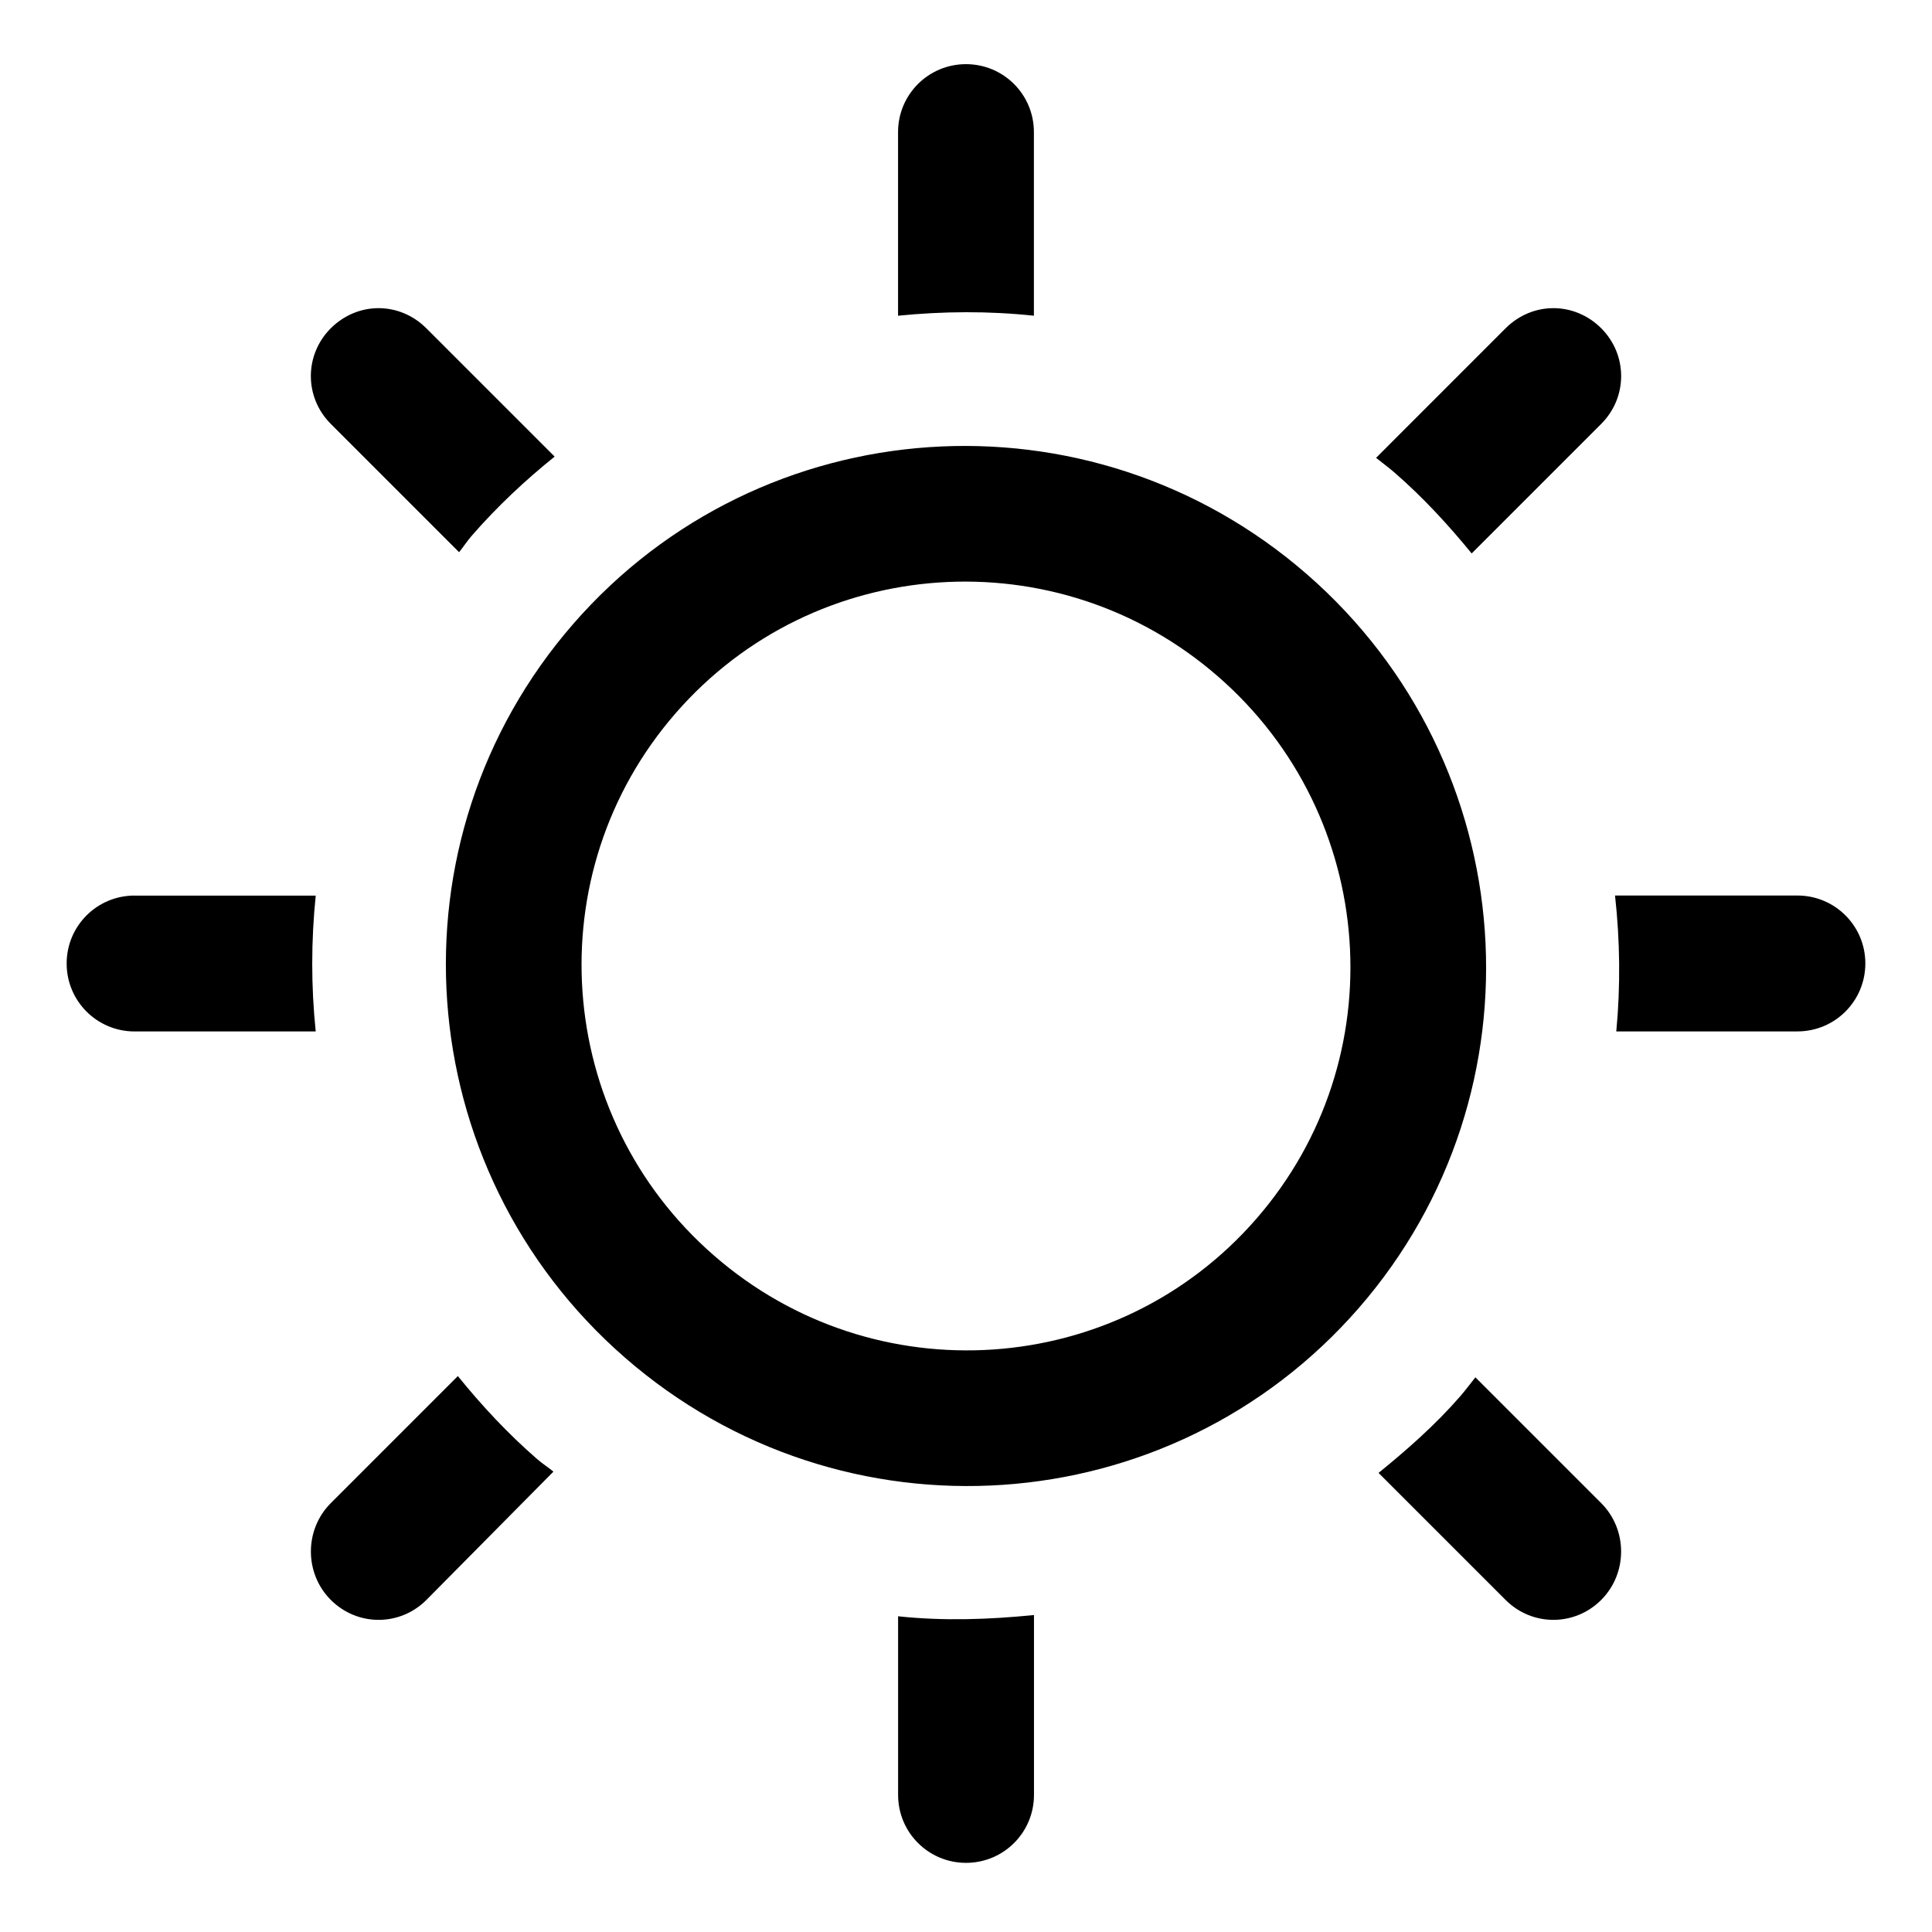
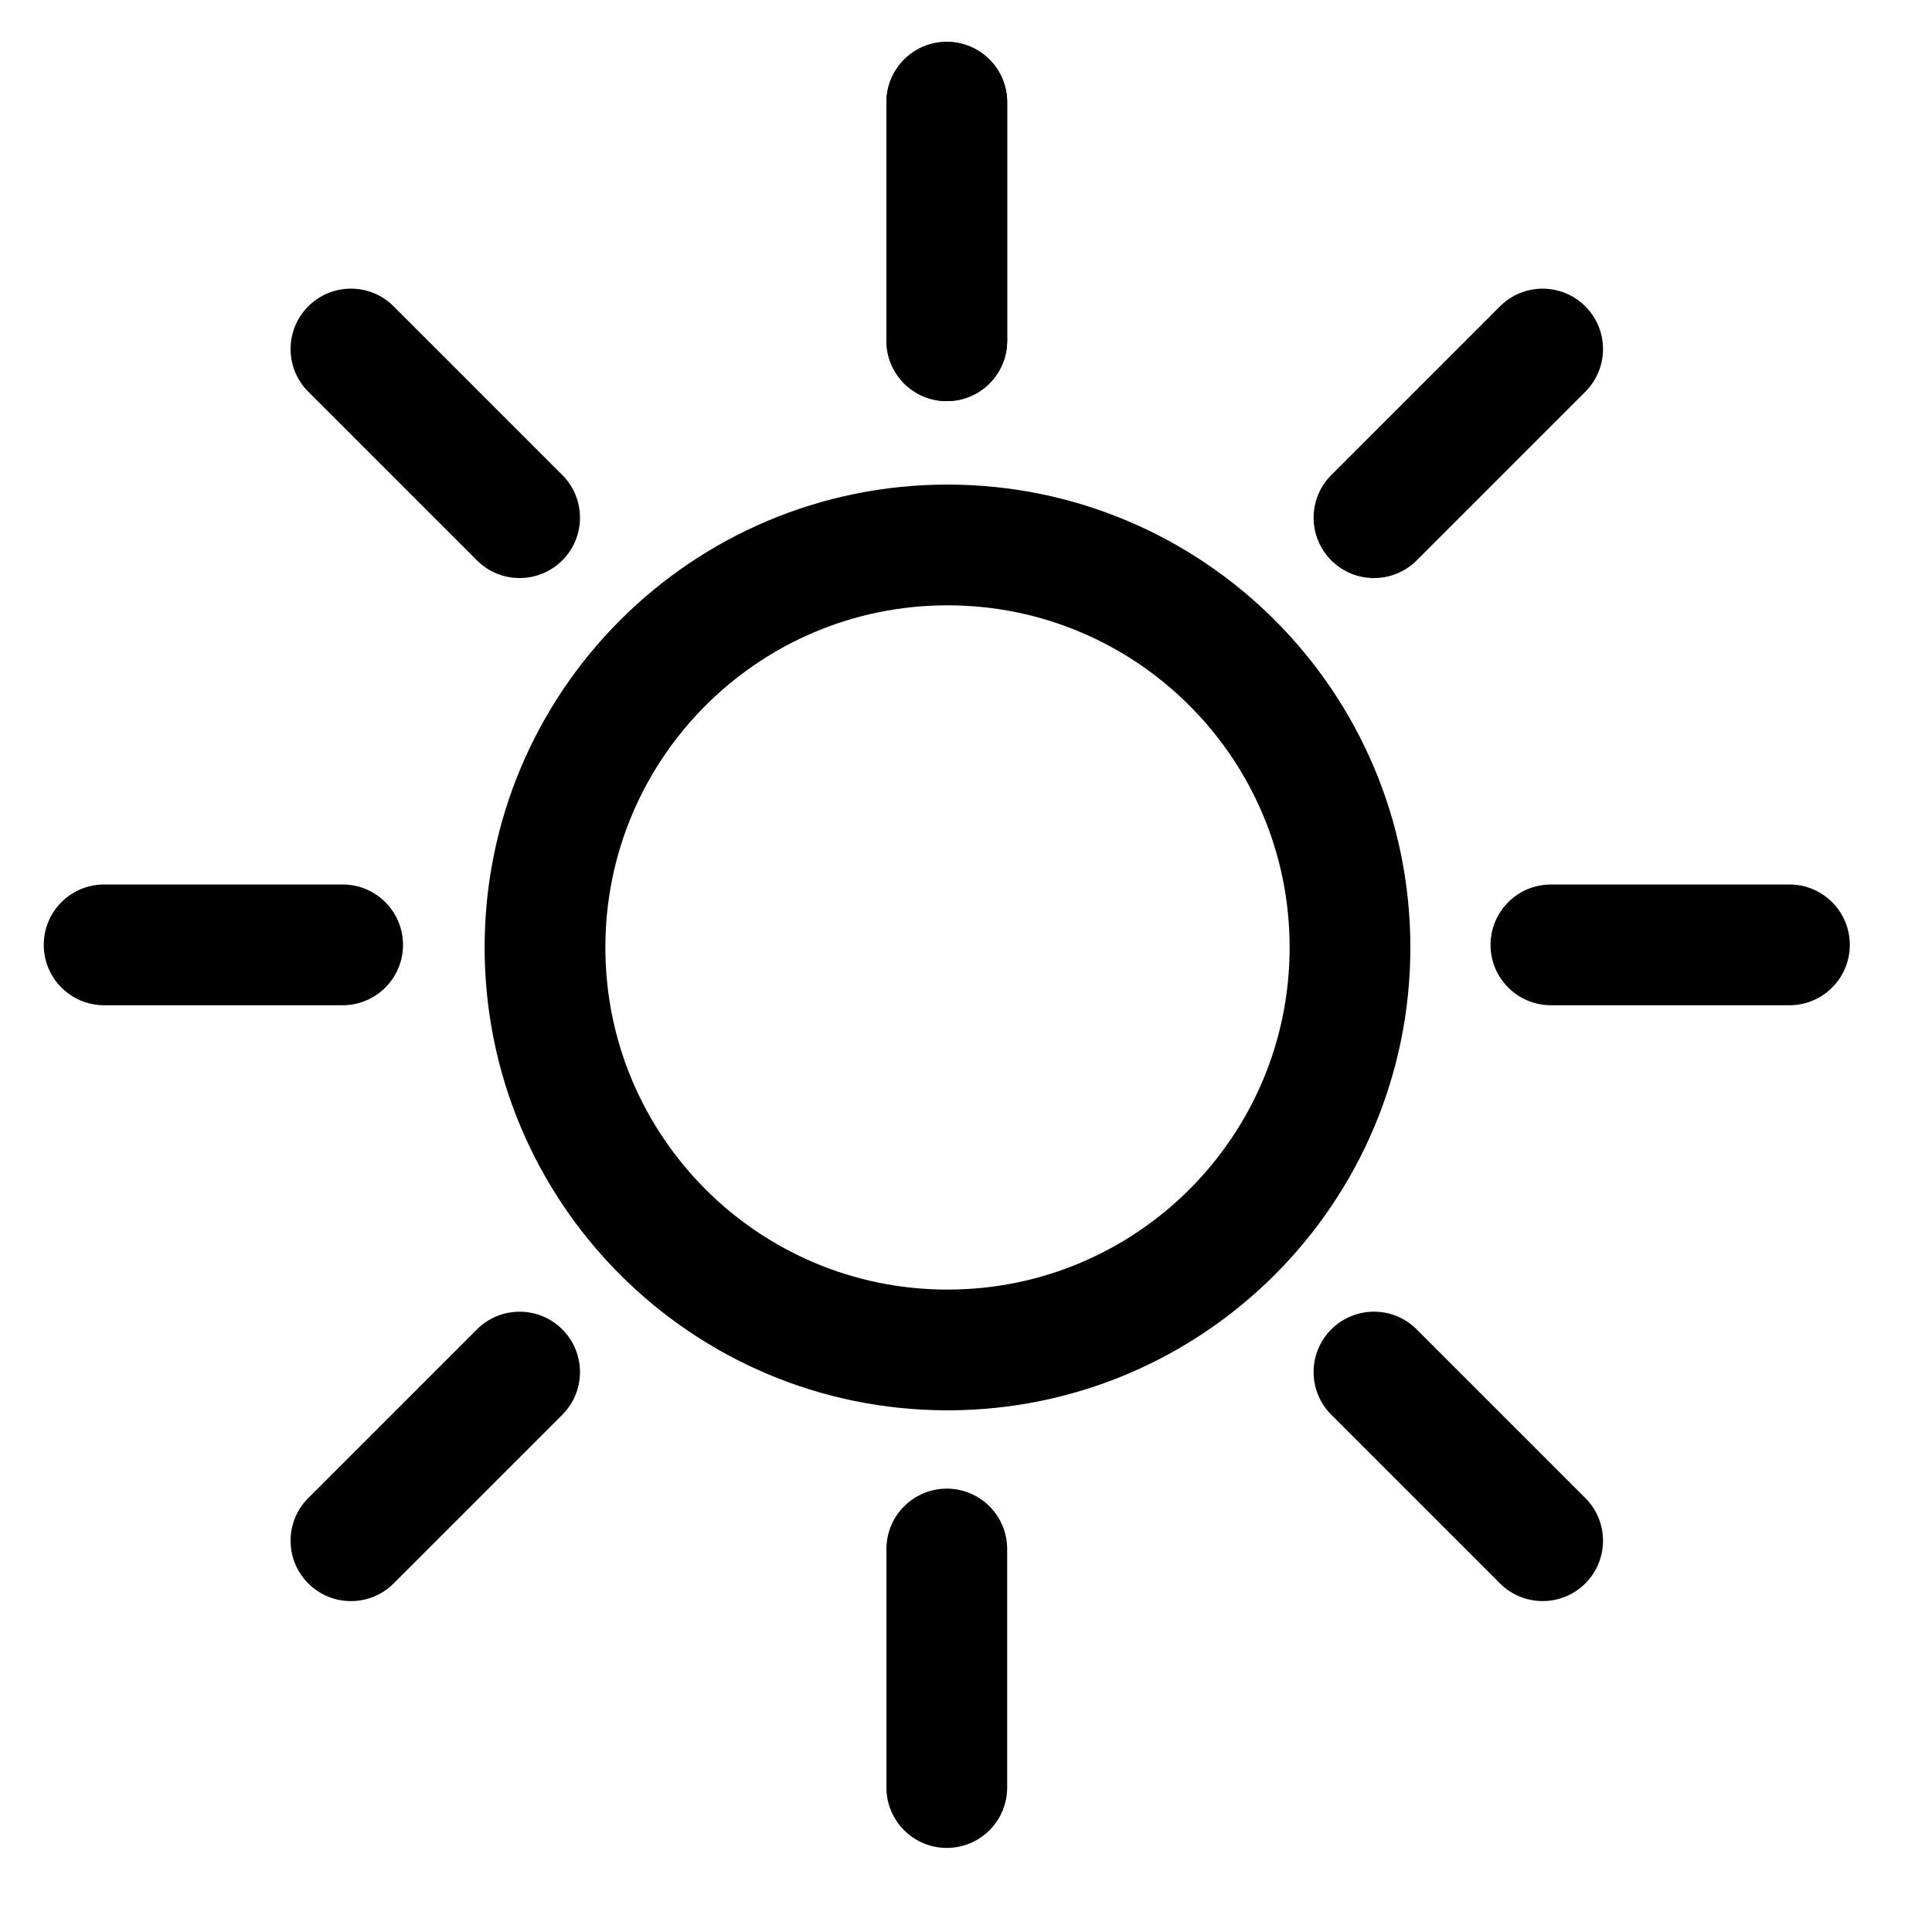
<svg xmlns="http://www.w3.org/2000/svg" width="48" height="48" id="svg2" version="1.0">
  <defs id="defs4">
    </defs>
  <g style="display:inline" id="layer1">
-     <path style="fill:#000000;fill-opacity:1;stroke:none;display:inline" d="m 24,1.594 c -0.934,0 -1.688,0.754 -1.688,1.688 l 0,4.562 c 1.122,-0.112 2.25,-0.12 3.375,0 l 0,-4.562 C 25.687,2.348 24.934,1.594 24,1.594 z M 9.406,7.656 c -0.431,2e-6 -0.857,0.17 -1.188,0.5 -0.66,0.66 -0.66,1.715 0,2.375 l 3.188,3.188 c 0.109,-0.134 0.198,-0.275 0.312,-0.406 0.638,-0.734 1.33,-1.379 2.062,-1.969 l -3.188,-3.188 c -0.33,-0.33 -0.757,-0.5 -1.188,-0.5 z m 29.188,0 c -0.431,0 -0.857,0.17 -1.188,0.5 L 34.188,11.375 c 0.157,0.127 0.315,0.241 0.469,0.375 0.708,0.617 1.331,1.296 1.906,2 l 3.219,-3.219 c 0.66,-0.66 0.66,-1.715 0,-2.375 -0.33,-0.33 -0.757,-0.5 -1.188,-0.5 z M 3.344,22.25 c -0.934,0 -1.688,0.754 -1.688,1.688 0,0.934 0.754,1.688 1.688,1.688 l 4.5,0 c -0.116,-1.119 -0.115,-2.254 0,-3.375 l -4.5,0 z m 36.781,0 c 0.124,1.117 0.138,2.254 0.031,3.375 l 4.5,0 c 0.934,-10e-6 1.687,-0.754 1.688,-1.688 0,-0.934 -0.754,-1.688 -1.688,-1.688 l -4.531,0 z m -28.75,11.938 -3.156,3.156 c -0.66,0.66 -0.66,1.746 0,2.406 0.66,0.66 1.715,0.66 2.375,0 L 13.75,36.562 C 13.618,36.454 13.474,36.363 13.344,36.25 12.613,35.614 11.965,34.917 11.375,34.188 z m 25.281,0.031 c -0.125,0.155 -0.243,0.317 -0.375,0.469 -0.62,0.713 -1.322,1.329 -2.031,1.906 L 37.406,39.75 c 0.66,0.66 1.715,0.66 2.375,0 0.66,-0.66 0.66,-1.746 0,-2.406 l -3.125,-3.125 z M 25.688,40.125 c -1.121,0.113 -2.251,0.151 -3.375,0.031 l 0,4.438 c 0,0.934 0.754,1.688 1.688,1.688 0.934,0 1.688,-0.754 1.688,-1.688 l 0,-4.469 z" id="path5579" />
-     <path id="path2842" style="fill:none;stroke:#000000;stroke-width:6.894;stroke-linecap:round;stroke-miterlimit:4;stroke-opacity:1;stroke-dasharray:none;stroke-dashoffset:0;display:inline" d="m -2.828,179.439 a 22.981,22.981 0 1 1 -45.962,0 22.981,22.981 0 1 1 45.962,0 z" transform="matrix(-0.3692857,-0.3215183,-0.3204695,0.3682951,71.97364,-50.38464)" />
+     <rect style="fill:#000000;fill-opacity:0.994;stroke:none" id="rect2859" width="3" height="8.926" x="22.023" y="1.04" rx="1.5" ry="1.5" />
+     <path style="fill:none;stroke:#000000;stroke-width:6.894;stroke-linecap:round;stroke-miterlimit:4;stroke-opacity:1;stroke-dasharray:none;stroke-dashoffset:0;display:inline" id="path2876-6" d="m -2.828,179.439 a 22.981,22.981 0 1 1 -45.962,0 22.981,22.981 0 1 1 45.962,0 z" transform="matrix(0.4351426,0,0,-0.4351426,34.77086,101.6208)" />
+     <rect ry="1.5" rx="1.5" y="1.04" x="22.023" height="8.926" width="3" id="rect2856" style="fill:#000000;fill-opacity:0.994;stroke:none" />
+     <rect style="fill:#000000;fill-opacity:0.994;stroke:none" id="rect2858" width="3" height="8.926" x="22.023" y="36.985" rx="1.5" ry="1.5" />
+     <rect style="fill:#000000;fill-opacity:0.994;stroke:none" id="rect2872" width="3" height="8.926" x="-24.975" y="1.087" rx="1.5" ry="1.5" transform="matrix(0,-1,1,0,0,0)" />
+     <rect ry="1.5" rx="1.5" y="37.032" x="-24.975" height="8.926" width="3" id="rect2874" style="fill:#000000;fill-opacity:0.994;stroke:none" transform="matrix(0,-1,1,0,0,0)" />
+     <rect transform="matrix(-0.7071068,-0.7071068,0.7071068,-0.7071068,0,0)" ry="1.5" rx="1.5" y="-22.402" x="-34.733" height="8.926" width="3" id="rect2876" style="fill:#000000;fill-opacity:0.994;stroke:none" />
+     <rect transform="matrix(-0.7071068,-0.7071068,0.7071068,-0.7071068,0,0)" style="fill:#000000;fill-opacity:0.994;stroke:none" id="rect2878" width="3" height="8.926" x="-34.733" y="13.543" rx="1.5" ry="1.5" />
+     <rect style="fill:#000000;fill-opacity:0.994;stroke:none" id="rect2880" width="3" height="8.926" x="-1.534" y="-55.668" rx="1.5" ry="1.5" transform="matrix(-0.7071068,0.7071068,-0.7071068,-0.7071068,0,0)" />
+     <rect ry="1.5" rx="1.5" y="-19.723" x="-1.534" height="8.926" width="3" id="rect2882" style="fill:#000000;fill-opacity:0.994;stroke:none" transform="matrix(-0.7071068,0.7071068,-0.7071068,-0.7071068,0,0)" />
  </g>
</svg>
